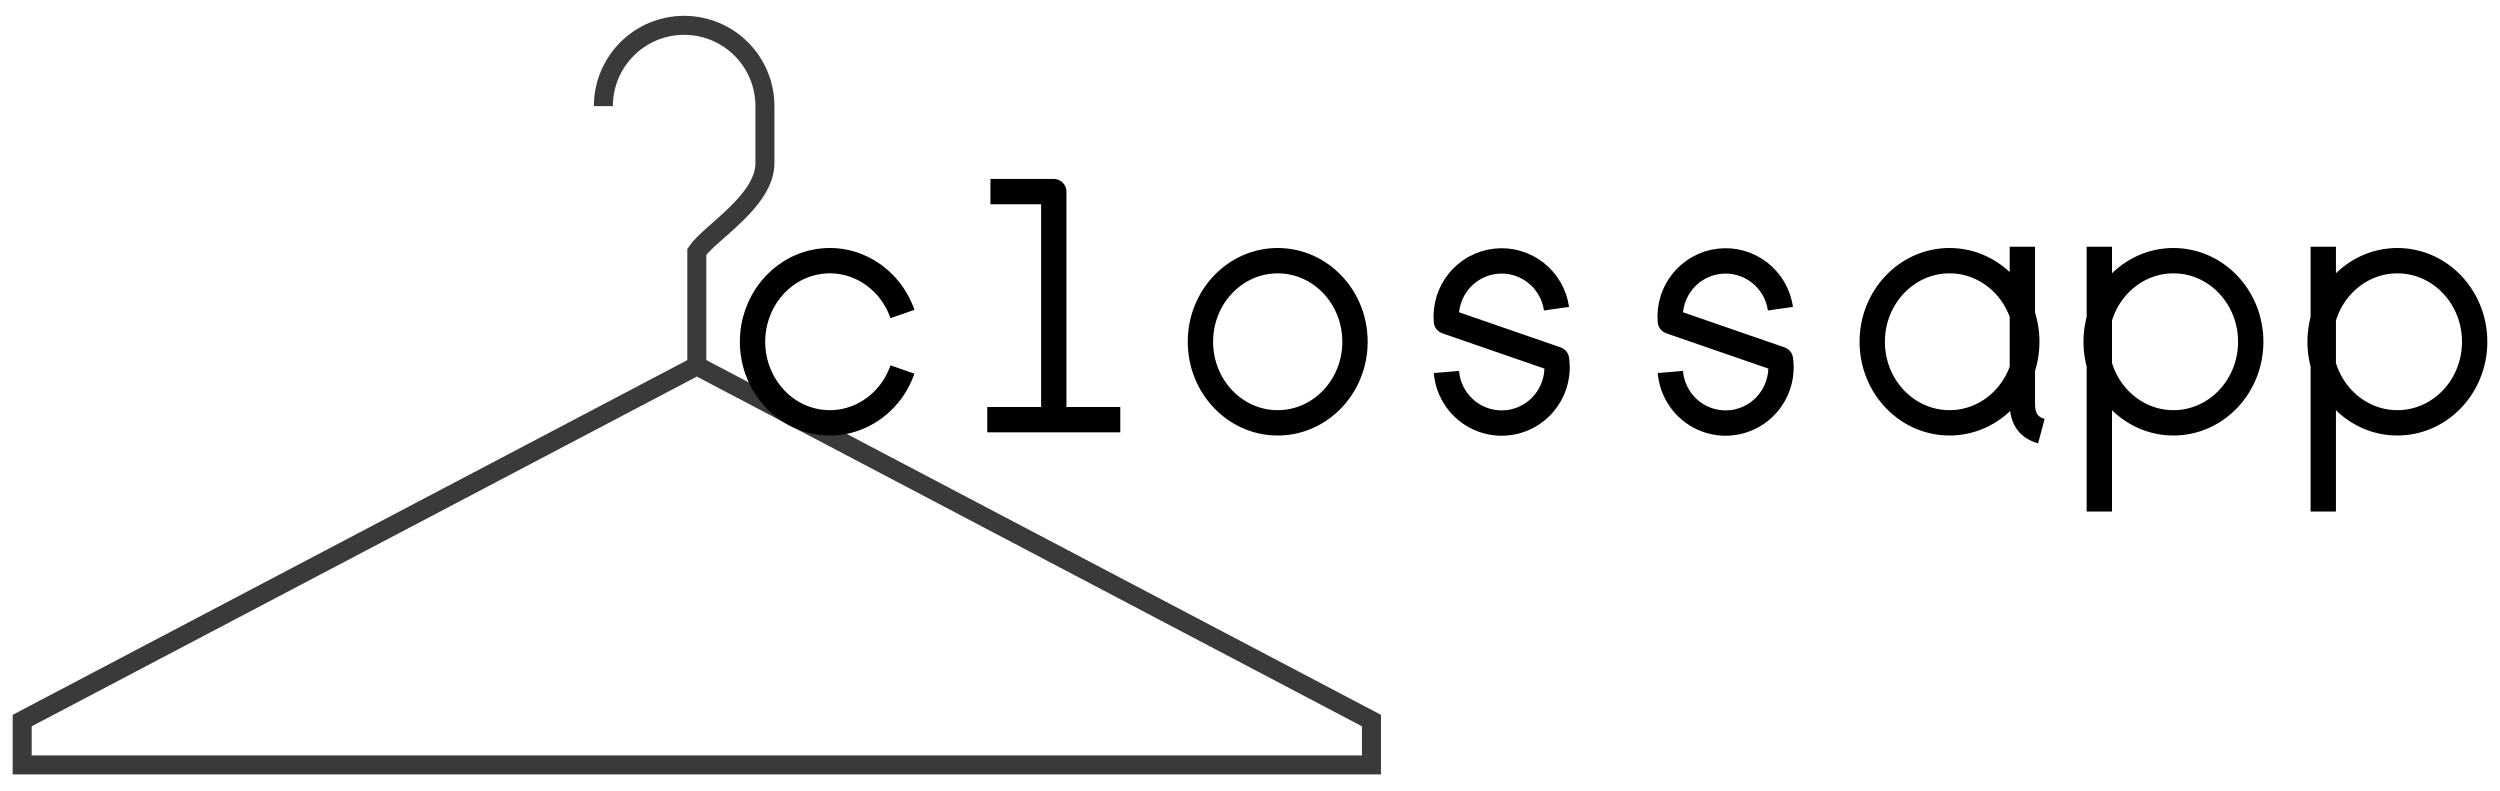
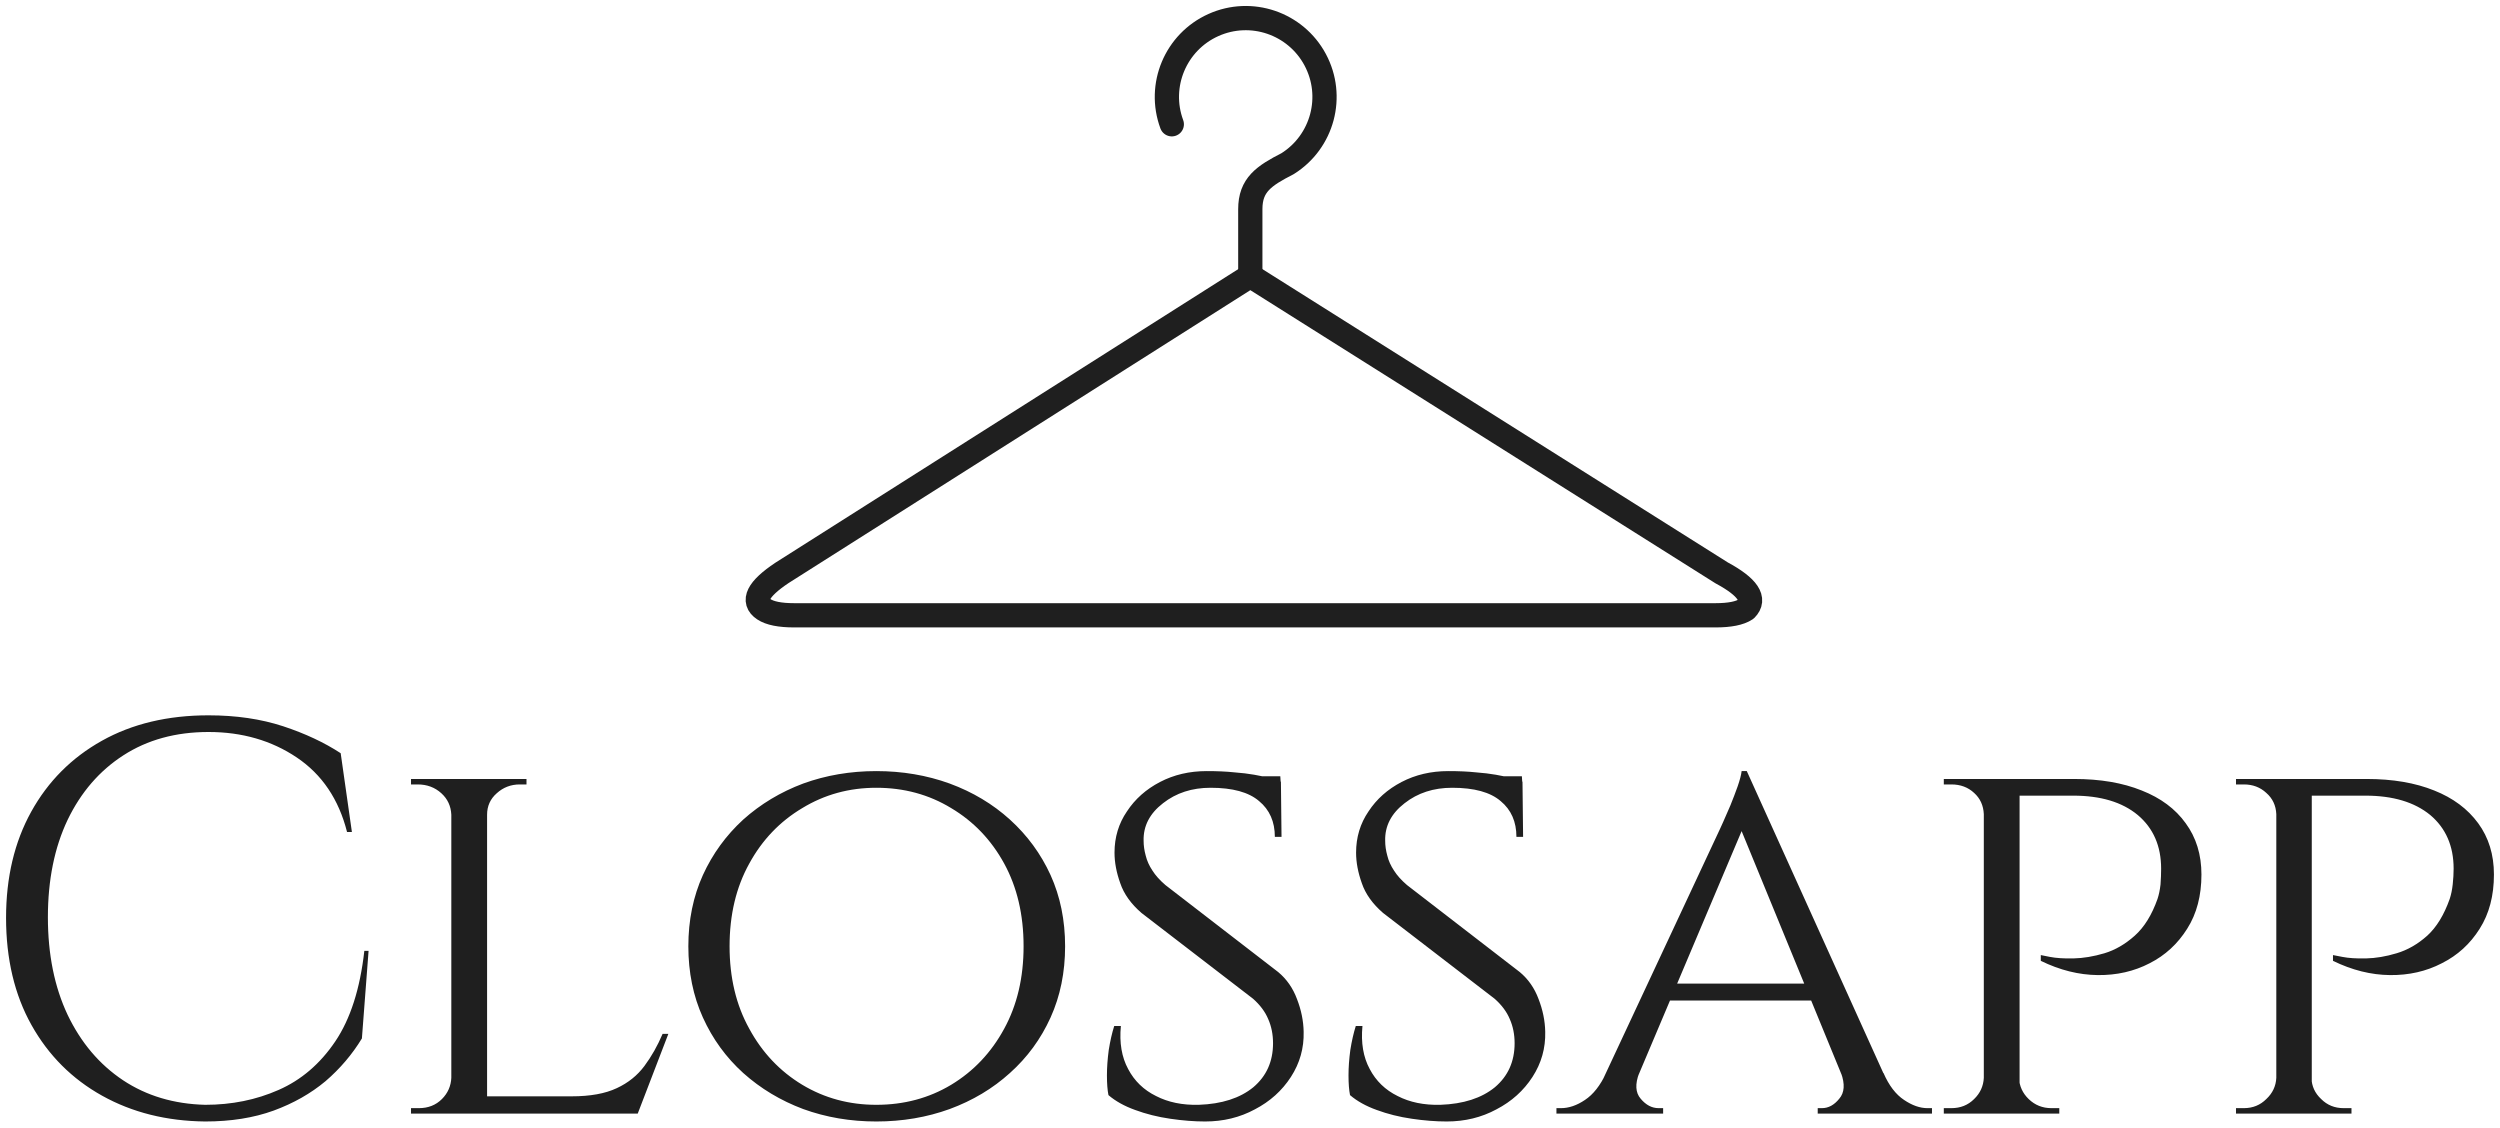
- <svg xmlns="http://www.w3.org/2000/svg" viewBox="35 180.25 394.65 124.75" width="394.65" height="124.75" role="img" aria-label="Clossapp">
-   <g fill="none" stroke="#3A3A3B" stroke-width="3" stroke-linejoin="miter" stroke-linecap="butt" stroke-miterlimit="10">
-     <path d="M 38.5 301 L 251.5 301 L 251.5 294 L 145 238 L 38.5 294 Z" />
-     <path d="M 130.25 197 A 12.75 12.75 0 0 1 155.75 197 L 155.75 206 C 155.75 212, 147 217, 145 220 L 145 238" />
+ <svg xmlns="http://www.w3.org/2000/svg" viewBox="44 95 824.8 372" width="824.8" height="372" role="img" aria-label="Clossapp">
+   <g fill="none" stroke="#1F1F1F" stroke-width="8" stroke-linejoin="round" stroke-linecap="round">
+     <path d="M 456.5 186 L 302 284 Q 290 292 296 296 Q 299 298 306 298 L 610 298 Q 617 298 620 296 Q 625 291 612 284 Z" />
+     <path d="M 430.6 136 A 26 26 0 1 1 468.8 149 C 461 153 456.5 156 456.5 164 L 456.5 186" />
  </g>
-   <path d="M177.46 229.82A12.2 12.8 0 1 0 177.46 238.58M191.35 210.5H201.35V246.5M190.85 246.5H211.85M224.5 234.2a12.2 12.8 0 1 1 24.4 0a12.2 12.8 0 1 1 -24.4 0M280.71 228.98A8.75 8.8 0 0 0 263.33 230.97L280.71 236.98A8.75 8.8 0 1 1 263.33 238.97M316.06 228.98A8.75 8.8 0 0 0 298.68 230.97L316.06 236.98A8.75 8.8 0 1 1 298.68 238.97M330.55 234.2a12.2 12.8 0 1 1 24.4 0a12.2 12.8 0 1 1 -24.4 0M354.25 219.2V244q0 3.5 3 4.3M365.9 234.2a12.2 12.8 0 1 1 24.4 0a12.2 12.8 0 1 1 -24.4 0M366.4 219.2V261M401.25 234.2a12.2 12.8 0 1 1 24.4 0a12.2 12.8 0 1 1 -24.4 0M401.75 219.2V261" fill="none" stroke="#000000" stroke-width="4" stroke-linecap="butt" stroke-linejoin="round" />
+   <path d="M165.6 408.7 163.4 437.6Q158.6 445.5 151.4 451.7Q144.1 457.8 134.3 461.4Q124.4 465 111.7 465Q92.6 464.8 77.7 456.5Q62.8 448.2 54.4 433.2Q46 418.2 46 397.8Q46 377.8 54.3 362.8Q62.6 347.8 77.6 339.4Q92.6 331 112.8 331Q126.4 331 137.4 334.6Q148.3 338.2 156.4 343.5L160.1 369.5H158.5Q154.4 353.3 141.9 344.9Q129.4 336.5 112.8 336.5Q96.6 336.5 84.7 344.2Q72.9 351.8 66.3 365.5Q59.8 379.2 59.8 397.6Q59.8 416 66.3 429.8Q72.9 443.6 84.6 451.4Q96.2 459.1 111.7 459.5Q124.8 459.5 135.9 454.6Q147.1 449.7 154.6 438.6Q162.1 427.5 164.2 408.7ZM204.7 352V462.4H192.9V352ZM254.2 456.7 253.8 462.4H204.3V456.7ZM264.5 436.1 254.4 462.4H226.4L232.6 456.7Q241.8 456.7 247.5 454Q253.1 451.4 256.6 446.7Q260.1 442 262.6 436.1ZM193.3 450.6 195.6 462.4H179.6V460.6Q179.6 460.6 180.9 460.6Q182.2 460.6 182.2 460.6Q186.8 460.6 189.8 457.6Q192.7 454.7 192.9 450.6ZM204.1 363.8V352H217.7V353.8Q217.7 353.8 216.6 353.8Q215.5 353.8 215.5 353.8Q211.1 353.8 207.9 356.7Q204.7 359.5 204.7 363.8ZM193.3 363.8H192.9Q192.7 359.5 189.6 356.7Q186.4 353.8 181.8 353.8Q181.8 353.8 180.7 353.8Q179.6 353.8 179.6 353.8V352H193.3ZM333.1 349.4Q346 349.4 357.3 353.5Q368.7 357.7 377.2 365.4Q385.8 373.2 390.6 383.7Q395.4 394.3 395.4 407.2Q395.4 420.1 390.6 430.7Q385.8 441.3 377.2 449Q368.7 456.7 357.3 460.9Q346 465 333.1 465Q320.3 465 309 460.9Q297.8 456.7 289.2 449Q280.7 441.3 275.9 430.7Q271.1 420.1 271.1 407.2Q271.1 394.3 275.9 383.7Q280.7 373.2 289.2 365.4Q297.8 357.7 309 353.5Q320.3 349.4 333.1 349.4ZM333.1 459.5Q346.8 459.5 357.8 452.9Q368.9 446.2 375.3 434.4Q381.7 422.7 381.7 407.2Q381.7 391.6 375.3 379.9Q368.9 368.2 357.8 361.6Q346.8 354.9 333.1 354.9Q319.7 354.9 308.7 361.6Q297.6 368.2 291.2 379.9Q284.7 391.6 284.7 407.2Q284.7 422.7 291.2 434.4Q297.6 446.2 308.7 452.9Q319.7 459.5 333.1 459.5ZM442.1 349.4Q447.3 349.4 451.1 349.8Q455 350.1 457.8 350.6Q460.7 351.1 462.8 351.7Q464.9 352.4 466.6 352.9L466.8 371.1H464.6Q464.6 363.6 459.4 359.3Q454.3 354.9 443.4 354.9Q434.2 354.9 427.7 360Q421.1 365.1 421.3 372.4Q421.3 374.8 422 377.3Q422.6 379.8 424.2 382.2Q425.7 384.6 428.5 387L465.7 415.7Q469.9 419.2 471.9 424.6Q474 430 474.1 435.4Q474.3 443.5 469.9 450.3Q465.5 457.1 458 461Q450.6 465 441.6 465Q436.2 465 430.1 464.1Q423.9 463.2 418.5 461.2Q413.2 459.3 409.7 456.3Q409.2 453.8 409.2 449.8Q409.2 445.9 409.8 441.4Q410.5 437 411.6 433.5H413.8Q413 441.8 416.2 447.7Q419.3 453.6 425.4 456.6Q431.4 459.7 439.5 459.5Q450.9 459.1 457.5 453.7Q464 448.2 464 439.2Q464 434.8 462.4 431.2Q460.9 427.6 457.4 424.5L420.6 396.2Q415.4 391.7 413.6 386.4Q411.7 381.1 411.7 376.3Q411.7 368.7 415.8 362.7Q419.8 356.6 426.7 353Q433.6 349.4 442.1 349.4ZM466.4 351.1 466.6 354.4H453.5V351.1ZM521.8 349.4Q527 349.4 530.8 349.8Q534.7 350.1 537.5 350.6Q540.4 351.1 542.5 351.7Q544.6 352.4 546.3 352.9L546.5 371.1H544.3Q544.3 363.6 539.1 359.3Q534 354.9 523.1 354.9Q513.9 354.9 507.4 360Q500.8 365.1 501 372.4Q501 374.8 501.7 377.3Q502.3 379.8 503.9 382.2Q505.4 384.6 508.2 387L545.4 415.7Q549.6 419.2 551.6 424.6Q553.7 430 553.8 435.4Q554 443.5 549.6 450.3Q545.2 457.1 537.7 461Q530.3 465 521.3 465Q515.9 465 509.8 464.1Q503.6 463.2 498.2 461.2Q492.9 459.3 489.4 456.3Q488.9 453.8 488.9 449.8Q488.9 445.9 489.5 441.4Q490.2 437 491.3 433.5H493.5Q492.7 441.8 495.9 447.7Q499 453.6 505.1 456.6Q511.1 459.7 519.2 459.5Q530.6 459.1 537.2 453.7Q543.7 448.2 543.7 439.2Q543.7 434.8 542.1 431.2Q540.6 427.6 537.1 424.5L500.3 396.2Q495.1 391.7 493.3 386.4Q491.4 381.1 491.4 376.3Q491.4 368.7 495.5 362.7Q499.5 356.6 506.4 353Q513.3 349.4 521.8 349.4ZM546.1 351.1 546.3 354.4H533.2V351.1ZM620.3 349.4 670.9 461.3H656.4L617.2 365.8ZM584.8 449Q582.7 454.5 585.3 457.5Q587.9 460.6 591.2 460.6H592.7V462.4H557.5V460.6Q557.5 460.6 558.3 460.6Q559 460.6 559 460.6Q562.9 460.6 566.9 457.9Q571 455.2 573.9 449ZM620.3 349.4 621.6 362.1 579.4 461.9H567.8L611.5 368.4Q611.5 368.4 612.5 366.2Q613.5 363.9 614.9 360.7Q616.2 357.5 617.3 354.4Q618.4 351.2 618.6 349.4ZM642 419.5V425.1H593.2V419.5ZM651.4 449H665.4Q668.1 455.2 672.2 457.9Q676.2 460.6 679.9 460.6Q679.9 460.6 680.7 460.6Q681.4 460.6 681.4 460.6V462.4H643.7V460.6H645.1Q648.3 460.6 650.8 457.5Q653.4 454.5 651.4 449ZM707.9 352H728.3Q741.2 352 750.6 355.8Q760 359.5 765.1 366.6Q770.3 373.7 770.3 383.5Q770.3 394 765.6 401.4Q760.9 408.9 753.2 412.8Q745.5 416.8 736.1 416.7Q726.7 416.6 717.3 412V410.1Q717.3 410.1 720.3 410.7Q723.4 411.3 728.1 411.2Q732.9 411.1 738.3 409.5Q743.6 407.9 748.3 403.7Q753 399.5 755.8 391.6Q756.5 389.5 756.8 386.8Q757 384 757 381.6Q757 370.4 749.3 363.9Q741.6 357.5 728 357.5H709.9Q709.9 357.5 709.5 356.1Q709 354.7 708.5 353.4Q707.9 352 707.9 352ZM710.3 352V462.4H698.5V352ZM698.9 450.6 701.3 462.4H685.3V460.6Q685.3 460.6 686.5 460.6Q687.8 460.6 687.8 460.6Q692.3 460.6 695.3 457.6Q698.3 454.7 698.5 450.6ZM698.9 363.6H698.5Q698.3 359.3 695.3 356.6Q692.3 353.8 687.8 353.8Q687.8 353.8 686.5 353.8Q685.3 353.8 685.3 353.8V352H701.3ZM709.7 450.6H710.1Q710.3 454.7 713.3 457.6Q716.4 460.6 720.8 460.6Q721 460.6 722.2 460.6Q723.4 460.6 723.4 460.6V462.4H707.3ZM804.4 352H824.8Q837.7 352 847.1 355.8Q856.4 359.5 861.6 366.6Q866.8 373.7 866.8 383.5Q866.8 394 862.1 401.4Q857.4 408.9 849.6 412.8Q841.9 416.8 832.5 416.7Q823.1 416.6 813.7 412V410.1Q813.7 410.1 816.8 410.7Q819.8 411.3 824.6 411.2Q829.4 411.1 834.7 409.5Q840.1 407.9 844.8 403.7Q849.4 399.5 852.2 391.6Q852.9 389.5 853.2 386.8Q853.5 384 853.5 381.6Q853.5 370.4 845.8 363.9Q838 357.5 824.4 357.5H806.4Q806.4 357.5 805.9 356.1Q805.5 354.7 804.9 353.4Q804.4 352 804.4 352ZM806.7 352V462.4H795V352ZM795.3 450.6 797.7 462.4H781.7V460.6Q781.7 460.6 783 460.6Q784.3 460.6 784.3 460.6Q788.7 460.6 791.7 457.6Q794.8 454.7 795 450.6ZM795.3 363.6H795Q794.8 359.3 791.7 356.6Q788.7 353.8 784.3 353.8Q784.3 353.8 783 353.8Q781.7 353.8 781.7 353.8V352H797.7ZM806.2 450.6H806.6Q806.7 454.7 809.8 457.6Q812.8 460.6 817.2 460.6Q817.4 460.6 818.6 460.6Q819.8 460.6 819.8 460.6V462.4H803.8Z" fill="#1F1F1F" />
</svg>
